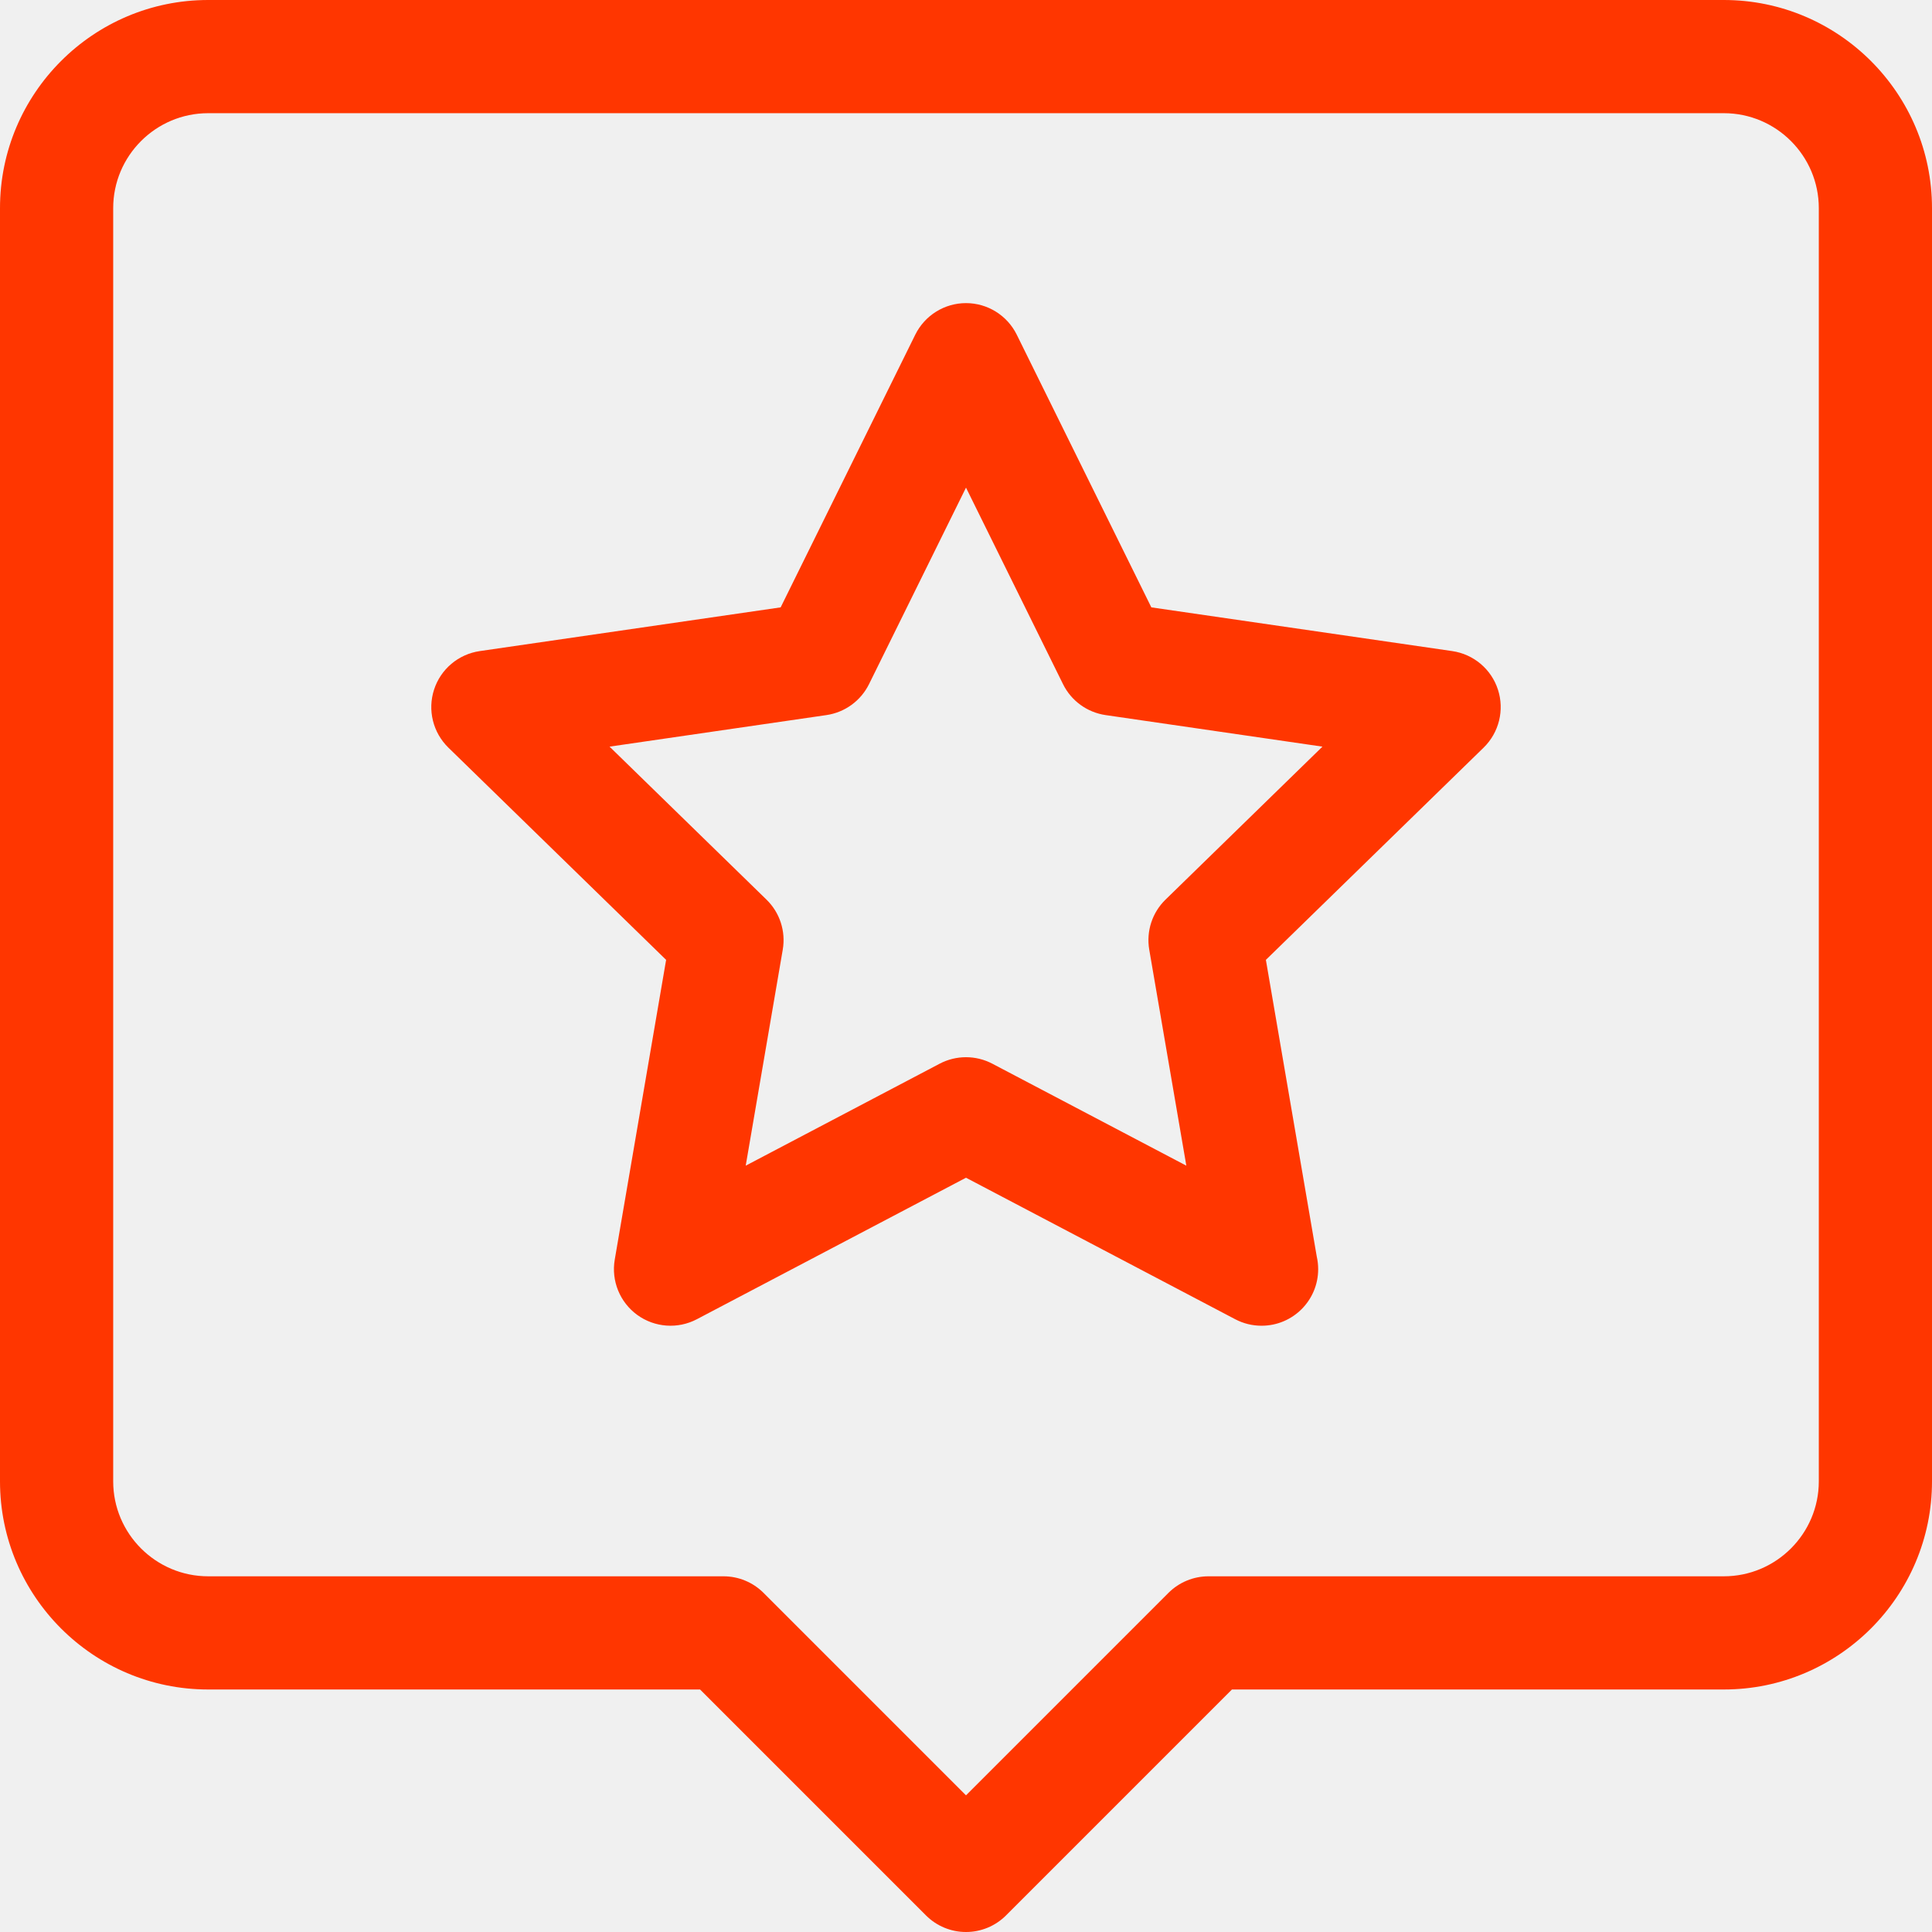
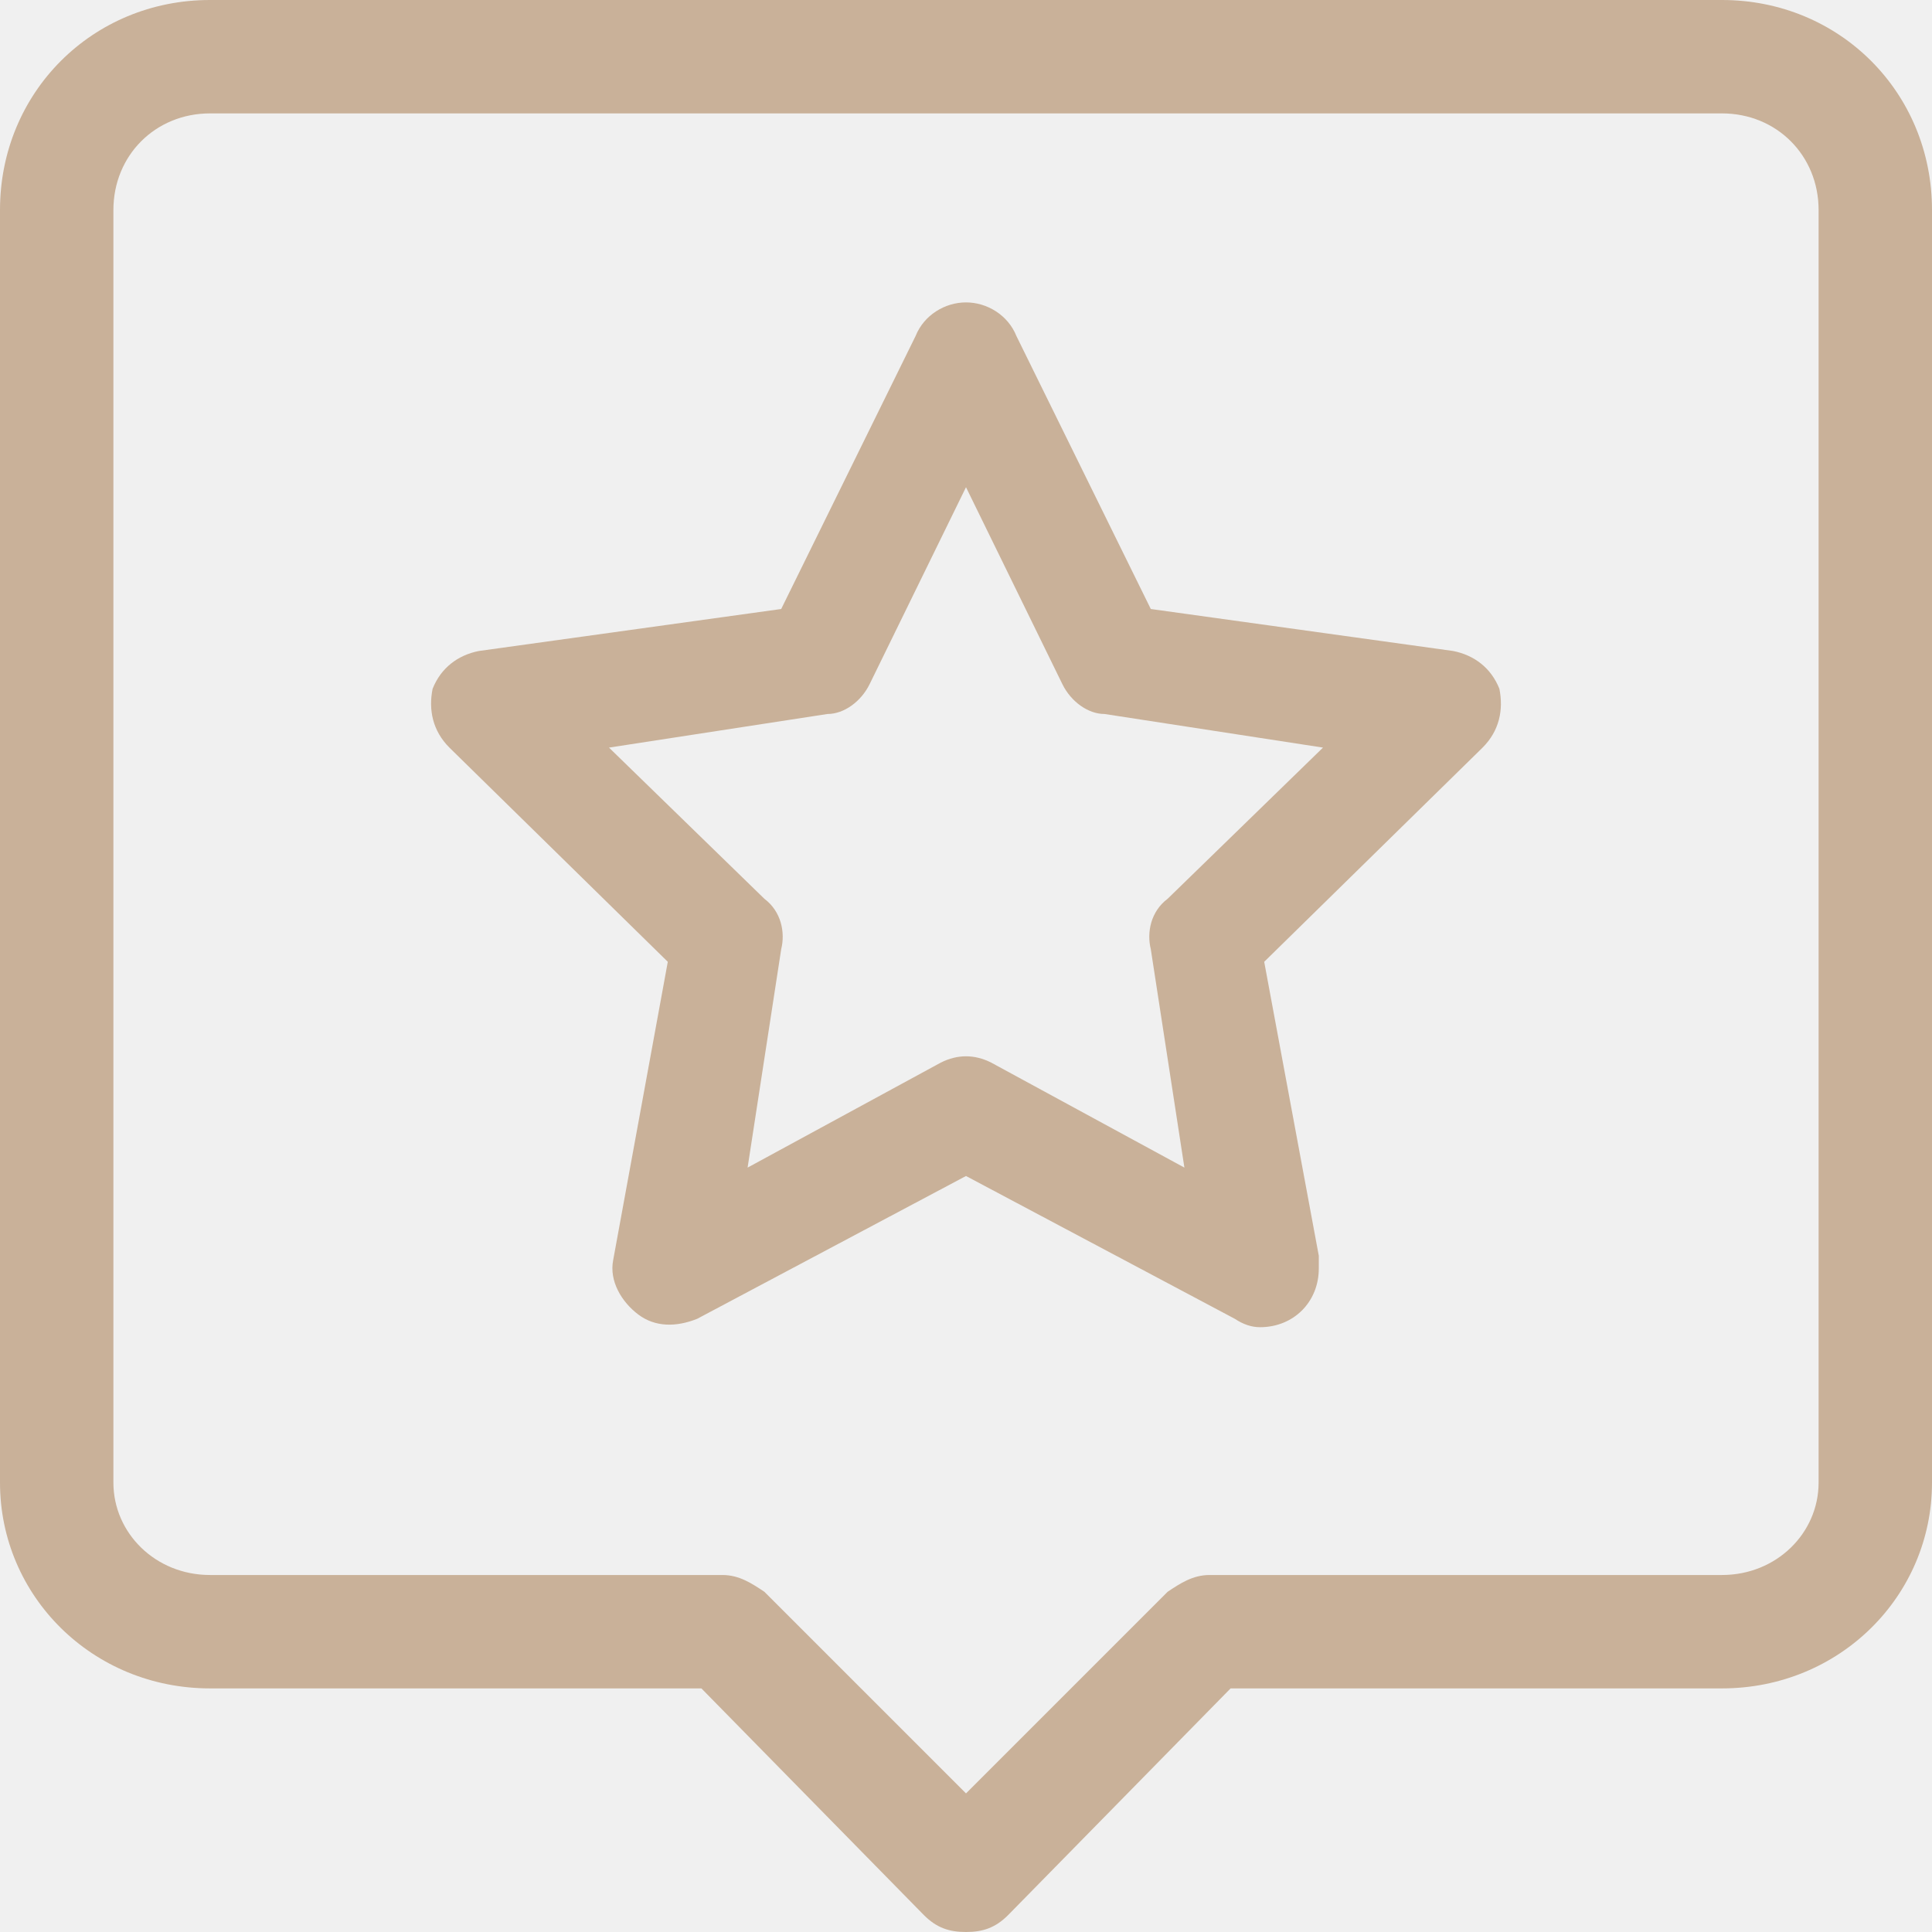
- <svg xmlns="http://www.w3.org/2000/svg" width="46" height="46" viewBox="0 0 46 46" fill="none">
-   <g clip-path="url(#clip0_269_23)">
-     <path d="M41.044 0H4.956C2.223 0 0 2.223 0 4.956V35.27C0 38.003 2.223 40.226 4.956 40.226H16.668L22.047 45.605C22.3 45.858 22.642 46 23 46C23.357 46 23.7 45.858 23.953 45.605L29.332 40.226H41.044C43.777 40.226 46 38.003 46 35.27V4.956C46 2.223 43.776 0 41.044 0ZM43.305 35.27C43.305 36.516 42.29 37.531 41.044 37.531H28.774C28.416 37.531 28.074 37.673 27.821 37.925L23 42.746L18.179 37.925C17.926 37.673 17.584 37.531 17.226 37.531H4.956C3.71 37.531 2.695 36.516 2.695 35.27V4.956C2.695 3.71 3.71 2.695 4.956 2.695H41.044C42.29 2.695 43.305 3.71 43.305 4.956V35.27Z" fill="#FF3600" />
-     <path d="M34.577 15.502L27.413 14.461L24.208 7.968C23.981 7.509 23.513 7.217 23 7.217C22.487 7.217 22.019 7.509 21.792 7.969L18.587 14.461L11.423 15.502C10.915 15.576 10.493 15.931 10.335 16.419C10.176 16.907 10.309 17.443 10.676 17.801L15.86 22.854L14.637 29.99C14.55 30.495 14.758 31.006 15.173 31.308C15.588 31.609 16.138 31.649 16.592 31.41L23 28.041L29.409 31.41C29.606 31.514 29.821 31.565 30.035 31.565H30.041C30.784 31.563 31.385 30.961 31.385 30.218C31.385 30.114 31.373 30.013 31.351 29.916L30.14 22.854L35.324 17.801C35.691 17.443 35.824 16.907 35.665 16.419C35.507 15.931 35.085 15.576 34.577 15.502ZM27.751 21.419C27.433 21.728 27.288 22.174 27.363 22.611L28.246 27.754L23.627 25.326C23.234 25.12 22.765 25.12 22.373 25.326L17.755 27.754L18.637 22.611C18.712 22.174 18.567 21.728 18.249 21.419L14.513 17.777L19.676 17.026C20.115 16.962 20.494 16.687 20.691 16.289L23 11.61L25.31 16.289C25.506 16.687 25.886 16.962 26.324 17.026L31.487 17.777L27.751 21.419Z" fill="#FF3600" />
-   </g>
+ <svg xmlns="http://www.w3.org/2000/svg" version="1.2" viewBox="0 0 46 46" width="46" height="46">
  <defs>
-     <clipPath id="clip0_269_23">
-       <rect width="46" height="46" fill="white" />
+     <clipPath clipPathUnits="userSpaceOnUse" id="cp1">
+       <path d="m0 0h46v46h-46z" />
    </clipPath>
  </defs>
+   <style>.a{fill:#ff3600}</style>
+   <g clip-path="url(#cp1)">
+     <filter id="f0">
+       <feFlood flood-color="#c9b199" flood-opacity="1" />
+       <feBlend mode="normal" in2="SourceGraphic" />
+       <feComposite in2="SourceAlpha" operator="in" />
+     </filter>
+     <g filter="url(#f0)">
+       <path class="a" d="m41 0h-36c-2.8 0-5 2.2-5 5v30.3c0 2.7 2.2 4.9 5 4.9h11.7l5.3 5.4c0.3 0.3 0.6 0.4 1 0.4 0.4 0 0.7-0.1 1-0.4l5.3-5.4h11.7c2.8 0 5-2.2 5-4.9v-30.3c0-2.8-2.2-5-5-5zm2.3 35.3c0 1.2-1 2.2-2.3 2.2h-12.2c-0.4 0-0.7 0.2-1 0.4l-4.8 4.8-4.8-4.8c-0.3-0.2-0.6-0.4-1-0.4h-12.2c-1.3 0-2.3-1-2.3-2.2v-30.3c0-1.3 1-2.3 2.3-2.3h36c1.3 0 2.3 1 2.3 2.3z" />
+       <path class="a" d="m34.6 15.5l-7.2-1-3.2-6.5c-0.2-0.5-0.7-0.8-1.2-0.8-0.5 0-1 0.3-1.2 0.8l-3.2 6.5-7.2 1c-0.5 0.1-0.9 0.4-1.1 0.9-0.1 0.5 0 1 0.4 1.4l5.2 5.1-1.3 7.1c-0.1 0.5 0.2 1 0.6 1.3 0.4 0.3 0.9 0.3 1.4 0.1l6.4-3.4 6.4 3.4q0.3 0.2 0.6 0.2c0.8 0 1.4-0.6 1.4-1.4q0-0.1 0-0.3l-1.3-7 5.2-5.1c0.4-0.4 0.5-0.9 0.4-1.4-0.2-0.5-0.6-0.8-1.1-0.9zm-6.8 5.9c-0.4 0.3-0.5 0.8-0.4 1.2l0.8 5.2-4.6-2.5c-0.4-0.2-0.8-0.2-1.2 0l-4.6 2.5 0.8-5.2c0.1-0.4 0-0.9-0.4-1.2l-3.7-3.6 5.2-0.8c0.4 0 0.8-0.3 1-0.7l2.3-4.7 2.3 4.7c0.2 0.4 0.6 0.7 1 0.7l5.2 0.8z" />
+     </g>
+   </g>
</svg>
